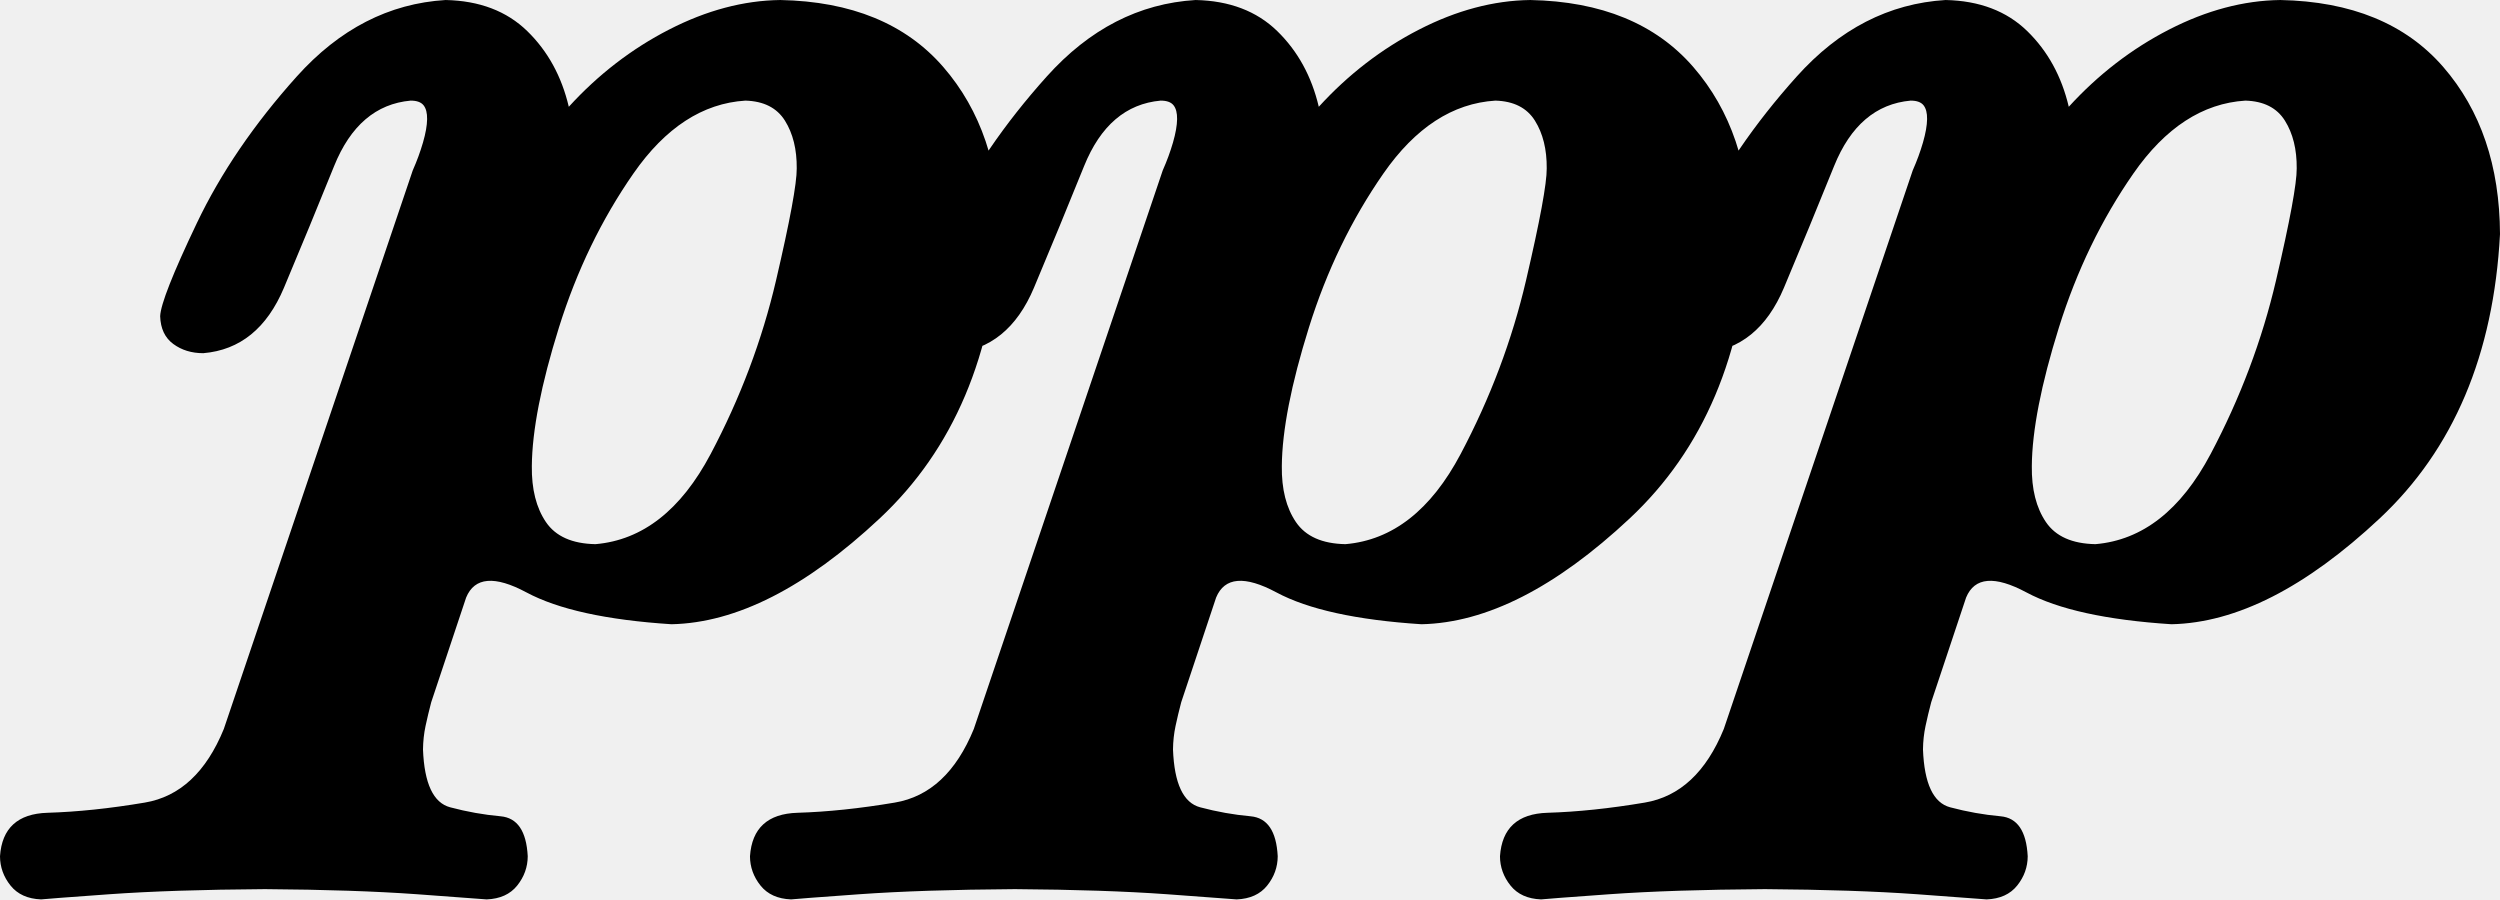
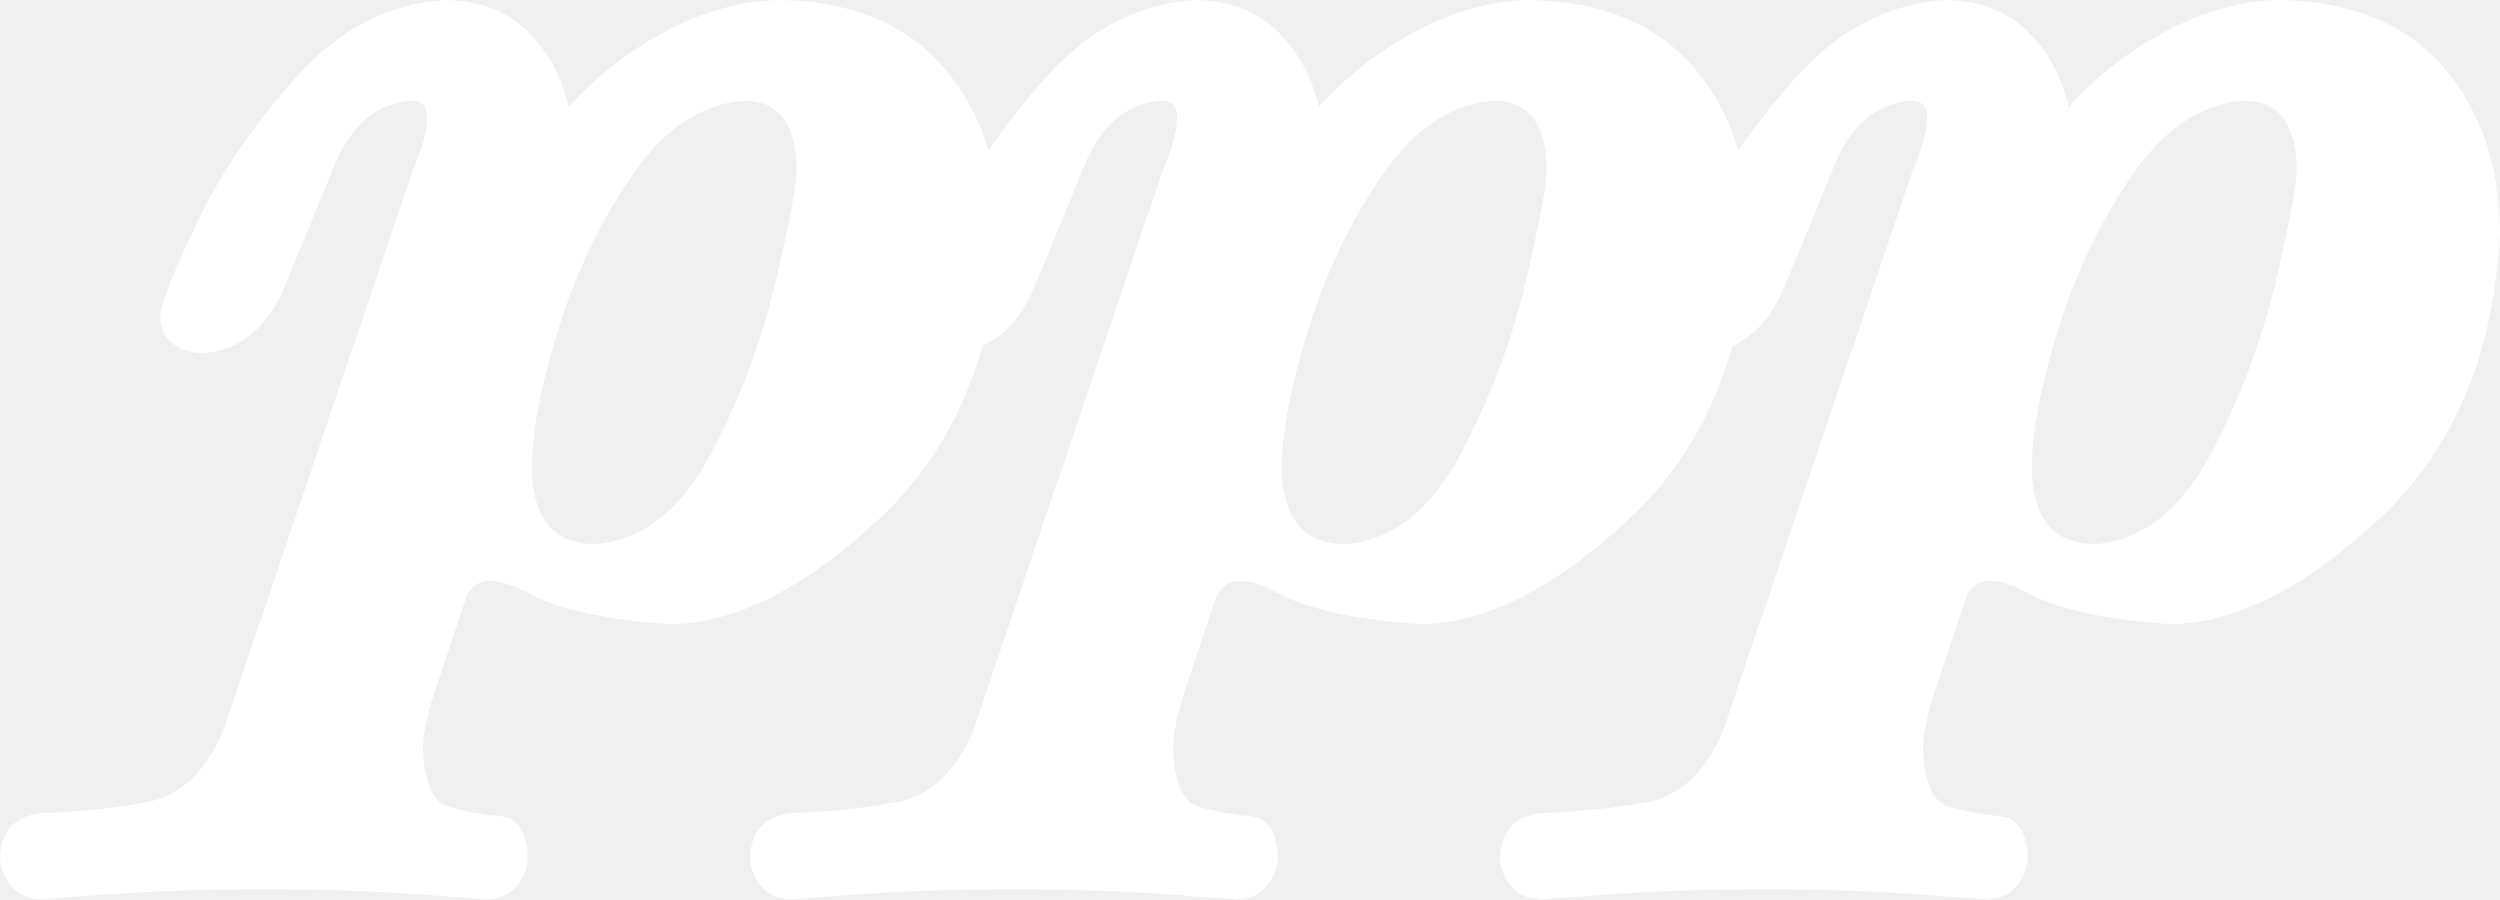
<svg xmlns="http://www.w3.org/2000/svg" version="1.0" width="212.157" height="76.326" id="svg2">
-   <defs id="defs4" />
+   <defs id="defs4">
+     </defs>
  <g transform="translate(-255.7311,-505.9355)" id="layer1">
-     <path d="M 306.266,552.114 C 304.288,552.078 302.886,551.453 302.062,550.241 C 301.238,549.028 300.839,547.446 300.864,545.492 C 300.888,542.476 301.654,538.556 303.162,533.733 C 304.67,528.91 306.778,524.551 309.487,520.657 C 312.195,516.763 315.362,514.702 318.987,514.474 C 320.541,514.518 321.659,515.084 322.342,516.173 C 323.024,517.262 323.358,518.613 323.344,520.225 C 323.355,521.496 322.77,524.665 321.588,529.732 C 320.406,534.798 318.556,539.71 316.038,544.466 C 313.519,549.223 310.262,551.772 306.266,552.114 L 306.266,552.114 z M 269.323,532.771 C 269.356,533.817 269.726,534.601 270.434,535.124 C 271.142,535.647 271.992,535.908 272.983,535.908 C 276.101,535.644 278.384,533.791 279.83,530.351 C 281.277,526.911 282.695,523.471 284.084,520.031 C 285.472,516.591 287.639,514.739 290.583,514.474 C 291.098,514.474 291.461,514.605 291.672,514.866 C 291.883,515.128 291.984,515.52 291.977,516.043 C 291.97,516.584 291.854,517.244 291.628,518.025 C 291.403,518.805 291.113,519.597 290.757,520.399 L 274.725,567.798 C 273.229,571.461 270.994,573.544 268.02,574.045 C 265.045,574.546 262.294,574.835 259.765,574.91 C 257.236,574.985 255.891,576.216 255.731,578.602 C 255.735,579.516 256.032,580.344 256.624,581.085 C 257.216,581.825 258.08,582.217 259.216,582.261 C 259.518,582.225 261.442,582.08 264.989,581.825 C 268.535,581.571 272.943,581.426 278.21,581.39 C 283.308,581.426 287.62,581.571 291.149,581.825 C 294.678,582.08 296.638,582.225 297.03,582.261 C 298.167,582.217 299.031,581.825 299.623,581.085 C 300.214,580.344 300.512,579.516 300.516,578.602 C 300.406,576.466 299.638,575.335 298.212,575.207 C 296.785,575.079 295.359,574.825 293.933,574.445 C 292.506,574.065 291.738,572.43 291.628,569.54 C 291.636,568.85 291.708,568.182 291.846,567.536 C 291.984,566.89 292.144,566.222 292.325,565.532 L 295.288,556.645 C 296.003,554.91 297.709,554.764 300.407,556.209 C 303.104,557.654 307.206,558.555 312.714,558.91 C 318.221,558.794 324.11,555.803 330.379,549.936 C 336.649,544.069 340.054,536.024 340.595,525.801 C 340.57,520.018 338.965,515.291 335.781,511.621 C 332.597,507.95 327.987,506.055 321.95,505.936 C 318.838,505.976 315.694,506.811 312.518,508.441 C 309.341,510.071 306.502,512.256 304.001,514.997 C 303.391,512.409 302.215,510.267 300.472,508.571 C 298.729,506.876 296.421,505.997 293.545,505.936 C 288.748,506.228 284.538,508.392 280.915,512.428 C 277.292,516.464 274.463,520.616 272.428,524.885 C 270.392,529.153 269.358,531.782 269.323,532.771 L 269.323,532.771 z M 369.912,552.114 C 367.934,552.078 366.533,551.453 365.708,550.241 C 364.884,549.028 364.485,547.446 364.51,545.492 C 364.534,542.476 365.3,538.556 366.808,533.733 C 368.316,528.91 370.424,524.551 373.133,520.657 C 375.842,516.763 379.008,514.702 382.633,514.474 C 384.187,514.518 385.305,515.084 385.988,516.173 C 386.67,517.262 387.004,518.613 386.99,520.225 C 387.002,521.496 386.416,524.665 385.234,529.732 C 384.052,534.798 382.202,539.71 379.684,544.466 C 377.166,549.223 373.909,551.772 369.912,552.114 L 369.912,552.114 z M 332.97,532.771 C 333.002,533.817 333.373,534.601 334.08,535.124 C 334.788,535.647 335.638,535.908 336.629,535.908 C 339.747,535.644 342.03,533.791 343.477,530.351 C 344.923,526.911 346.341,523.471 347.73,520.031 C 349.119,516.591 351.285,514.739 354.229,514.474 C 354.745,514.474 355.108,514.605 355.318,514.866 C 355.529,515.128 355.63,515.52 355.623,516.043 C 355.616,516.584 355.5,517.244 355.275,518.025 C 355.05,518.805 354.759,519.597 354.403,520.399 L 338.372,567.798 C 336.875,571.461 334.64,573.544 331.666,574.045 C 328.692,574.546 325.94,574.835 323.411,574.91 C 320.882,574.985 319.538,576.216 319.377,578.602 C 319.381,579.516 319.679,580.344 320.27,581.085 C 320.862,581.825 321.726,582.217 322.862,582.261 C 323.164,582.225 325.088,582.08 328.635,581.825 C 332.182,581.571 336.589,581.426 341.857,581.39 C 346.954,581.426 351.267,581.571 354.795,581.825 C 358.324,582.08 360.285,582.225 360.677,582.261 C 361.813,582.217 362.677,581.825 363.269,581.085 C 363.861,580.344 364.158,579.516 364.162,578.602 C 364.052,576.466 363.284,575.335 361.858,575.207 C 360.431,575.079 359.005,574.825 357.579,574.445 C 356.152,574.065 355.384,572.43 355.275,569.54 C 355.282,568.85 355.355,568.182 355.493,567.536 C 355.63,566.89 355.79,566.222 355.972,565.532 L 358.934,556.645 C 359.649,554.91 361.356,554.764 364.053,556.209 C 366.75,557.654 370.853,558.555 376.36,558.91 C 381.867,558.794 387.756,555.803 394.026,549.936 C 400.295,544.069 403.701,536.024 404.242,525.801 C 404.216,520.018 402.611,515.291 399.428,511.621 C 396.244,507.95 391.633,506.055 385.596,505.936 C 382.484,505.976 379.341,506.811 376.164,508.441 C 372.987,510.071 370.148,512.256 367.647,514.997 C 367.037,512.409 365.861,510.267 364.118,508.571 C 362.376,506.876 360.067,505.997 357.192,505.936 C 352.394,506.228 348.184,508.392 344.561,512.428 C 340.938,516.464 338.109,520.616 336.074,524.885 C 334.039,529.153 333.004,531.782 332.97,532.771 L 332.97,532.771 z M 433.559,552.114 C 431.58,552.078 430.179,551.453 429.355,550.241 C 428.531,549.028 428.131,547.446 428.157,545.492 C 428.18,542.476 428.946,538.556 430.454,533.733 C 431.962,528.91 434.071,524.551 436.779,520.657 C 439.488,516.763 442.655,514.702 446.28,514.474 C 447.833,514.518 448.952,515.084 449.634,516.173 C 450.317,517.262 450.651,518.613 450.636,520.225 C 450.648,521.496 450.063,524.665 448.881,529.732 C 447.698,534.798 445.848,539.71 443.33,544.466 C 440.812,549.223 437.555,551.772 433.559,552.114 L 433.559,552.114 z M 396.616,532.771 C 396.648,533.817 397.019,534.601 397.727,535.124 C 398.435,535.647 399.284,535.908 400.275,535.908 C 403.394,535.644 405.676,533.791 407.123,530.351 C 408.57,526.911 409.987,523.471 411.376,520.031 C 412.765,516.591 414.931,514.739 417.875,514.474 C 418.391,514.474 418.754,514.605 418.965,514.866 C 419.175,515.128 419.277,515.52 419.269,516.043 C 419.262,516.584 419.146,517.244 418.921,518.025 C 418.696,518.805 418.405,519.597 418.05,520.399 L 402.018,567.798 C 400.522,571.461 398.286,573.544 395.312,574.045 C 392.338,574.546 389.586,574.835 387.057,574.91 C 384.528,574.985 383.184,576.216 383.024,578.602 C 383.027,579.516 383.325,580.344 383.917,581.085 C 384.508,581.825 385.372,582.217 386.509,582.261 C 386.81,582.225 388.734,582.08 392.281,581.825 C 395.828,581.571 400.235,581.426 405.503,581.39 C 410.6,581.426 414.913,581.571 418.442,581.825 C 421.97,582.08 423.931,582.225 424.323,582.261 C 425.459,582.217 426.323,581.825 426.915,581.085 C 427.507,580.344 427.805,579.516 427.808,578.602 C 427.698,576.466 426.93,575.335 425.504,575.207 C 424.078,575.079 422.651,574.825 421.225,574.445 C 419.799,574.065 419.031,572.43 418.921,569.54 C 418.928,568.85 419.001,568.182 419.139,567.536 C 419.277,566.89 419.436,566.222 419.618,565.532 L 422.58,556.645 C 423.296,554.91 425.002,554.764 427.699,556.209 C 430.397,557.654 434.499,558.555 440.006,558.91 C 445.514,558.794 451.402,555.803 457.672,549.936 C 463.941,544.069 467.347,536.024 467.888,525.801 C 467.862,520.018 466.258,515.291 463.074,511.621 C 459.89,507.95 455.279,506.055 449.242,505.936 C 446.131,505.976 442.987,506.811 439.81,508.441 C 436.634,510.071 433.795,512.256 431.293,514.997 C 430.683,512.409 429.507,510.267 427.765,508.571 C 426.022,506.876 423.713,505.997 420.838,505.936 C 416.04,506.228 411.83,508.392 408.207,512.428 C 404.584,516.464 401.755,520.616 399.72,524.885 C 397.685,529.153 396.65,531.782 396.616,532.771 L 396.616,532.771 z" id="text2502" style="font-size:174.261px;font-style:normal;font-variant:normal;font-weight:normal;font-stretch:normal;text-align:center;text-anchor:middle;fill:#000000;fill-opacity:1;stroke:none;stroke-width:1px;stroke-linecap:butt;stroke-linejoin:miter;stroke-opacity:1;font-family:Emmentaler;-inkscape-font-specification:Emmentaler" />
+     <path d="M 306.266,552.114 C 304.288,552.078 302.886,551.453 302.062,550.241 C 301.238,549.028 300.839,547.446 300.864,545.492 C 300.888,542.476 301.654,538.556 303.162,533.733 C 304.67,528.91 306.778,524.551 309.487,520.657 C 312.195,516.763 315.362,514.702 318.987,514.474 C 320.541,514.518 321.659,515.084 322.342,516.173 C 323.024,517.262 323.358,518.613 323.344,520.225 C 323.355,521.496 322.77,524.665 321.588,529.732 C 320.406,534.798 318.556,539.71 316.038,544.466 C 313.519,549.223 310.262,551.772 306.266,552.114 L 306.266,552.114 z M 269.323,532.771 C 269.356,533.817 269.726,534.601 270.434,535.124 C 271.142,535.647 271.992,535.908 272.983,535.908 C 276.101,535.644 278.384,533.791 279.83,530.351 C 281.277,526.911 282.695,523.471 284.084,520.031 C 285.472,516.591 287.639,514.739 290.583,514.474 C 291.098,514.474 291.461,514.605 291.672,514.866 C 291.883,515.128 291.984,515.52 291.977,516.043 C 291.97,516.584 291.854,517.244 291.628,518.025 C 291.403,518.805 291.113,519.597 290.757,520.399 L 274.725,567.798 C 273.229,571.461 270.994,573.544 268.02,574.045 C 265.045,574.546 262.294,574.835 259.765,574.91 C 257.236,574.985 255.891,576.216 255.731,578.602 C 255.735,579.516 256.032,580.344 256.624,581.085 C 257.216,581.825 258.08,582.217 259.216,582.261 C 259.518,582.225 261.442,582.08 264.989,581.825 C 268.535,581.571 272.943,581.426 278.21,581.39 C 283.308,581.426 287.62,581.571 291.149,581.825 C 294.678,582.08 296.638,582.225 297.03,582.261 C 298.167,582.217 299.031,581.825 299.623,581.085 C 300.214,580.344 300.512,579.516 300.516,578.602 C 300.406,576.466 299.638,575.335 298.212,575.207 C 296.785,575.079 295.359,574.825 293.933,574.445 C 292.506,574.065 291.738,572.43 291.628,569.54 C 291.636,568.85 291.708,568.182 291.846,567.536 C 291.984,566.89 292.144,566.222 292.325,565.532 L 295.288,556.645 C 296.003,554.91 297.709,554.764 300.407,556.209 C 303.104,557.654 307.206,558.555 312.714,558.91 C 318.221,558.794 324.11,555.803 330.379,549.936 C 336.649,544.069 340.054,536.024 340.595,525.801 C 340.57,520.018 338.965,515.291 335.781,511.621 C 332.597,507.95 327.987,506.055 321.95,505.936 C 318.838,505.976 315.694,506.811 312.518,508.441 C 309.341,510.071 306.502,512.256 304.001,514.997 C 303.391,512.409 302.215,510.267 300.472,508.571 C 298.729,506.876 296.421,505.997 293.545,505.936 C 288.748,506.228 284.538,508.392 280.915,512.428 C 277.292,516.464 274.463,520.616 272.428,524.885 C 270.392,529.153 269.358,531.782 269.323,532.771 L 269.323,532.771 z M 369.912,552.114 C 367.934,552.078 366.533,551.453 365.708,550.241 C 364.884,549.028 364.485,547.446 364.51,545.492 C 364.534,542.476 365.3,538.556 366.808,533.733 C 368.316,528.91 370.424,524.551 373.133,520.657 C 375.842,516.763 379.008,514.702 382.633,514.474 C 384.187,514.518 385.305,515.084 385.988,516.173 C 386.67,517.262 387.004,518.613 386.99,520.225 C 387.002,521.496 386.416,524.665 385.234,529.732 C 384.052,534.798 382.202,539.71 379.684,544.466 C 377.166,549.223 373.909,551.772 369.912,552.114 L 369.912,552.114 z M 332.97,532.771 C 333.002,533.817 333.373,534.601 334.08,535.124 C 334.788,535.647 335.638,535.908 336.629,535.908 C 339.747,535.644 342.03,533.791 343.477,530.351 C 344.923,526.911 346.341,523.471 347.73,520.031 C 349.119,516.591 351.285,514.739 354.229,514.474 C 354.745,514.474 355.108,514.605 355.318,514.866 C 355.529,515.128 355.63,515.52 355.623,516.043 C 355.616,516.584 355.5,517.244 355.275,518.025 C 355.05,518.805 354.759,519.597 354.403,520.399 L 338.372,567.798 C 336.875,571.461 334.64,573.544 331.666,574.045 C 328.692,574.546 325.94,574.835 323.411,574.91 C 320.882,574.985 319.538,576.216 319.377,578.602 C 319.381,579.516 319.679,580.344 320.27,581.085 C 320.862,581.825 321.726,582.217 322.862,582.261 C 323.164,582.225 325.088,582.08 328.635,581.825 C 332.182,581.571 336.589,581.426 341.857,581.39 C 346.954,581.426 351.267,581.571 354.795,581.825 C 358.324,582.08 360.285,582.225 360.677,582.261 C 361.813,582.217 362.677,581.825 363.269,581.085 C 363.861,580.344 364.158,579.516 364.162,578.602 C 364.052,576.466 363.284,575.335 361.858,575.207 C 360.431,575.079 359.005,574.825 357.579,574.445 C 356.152,574.065 355.384,572.43 355.275,569.54 C 355.282,568.85 355.355,568.182 355.493,567.536 C 355.63,566.89 355.79,566.222 355.972,565.532 L 358.934,556.645 C 359.649,554.91 361.356,554.764 364.053,556.209 C 366.75,557.654 370.853,558.555 376.36,558.91 C 381.867,558.794 387.756,555.803 394.026,549.936 C 400.295,544.069 403.701,536.024 404.242,525.801 C 404.216,520.018 402.611,515.291 399.428,511.621 C 396.244,507.95 391.633,506.055 385.596,505.936 C 382.484,505.976 379.341,506.811 376.164,508.441 C 372.987,510.071 370.148,512.256 367.647,514.997 C 367.037,512.409 365.861,510.267 364.118,508.571 C 362.376,506.876 360.067,505.997 357.192,505.936 C 352.394,506.228 348.184,508.392 344.561,512.428 C 340.938,516.464 338.109,520.616 336.074,524.885 C 334.039,529.153 333.004,531.782 332.97,532.771 L 332.97,532.771 z M 433.559,552.114 C 431.58,552.078 430.179,551.453 429.355,550.241 C 428.531,549.028 428.131,547.446 428.157,545.492 C 428.18,542.476 428.946,538.556 430.454,533.733 C 431.962,528.91 434.071,524.551 436.779,520.657 C 439.488,516.763 442.655,514.702 446.28,514.474 C 447.833,514.518 448.952,515.084 449.634,516.173 C 450.317,517.262 450.651,518.613 450.636,520.225 C 450.648,521.496 450.063,524.665 448.881,529.732 C 447.698,534.798 445.848,539.71 443.33,544.466 C 440.812,549.223 437.555,551.772 433.559,552.114 L 433.559,552.114 z M 396.616,532.771 C 396.648,533.817 397.019,534.601 397.727,535.124 C 398.435,535.647 399.284,535.908 400.275,535.908 C 403.394,535.644 405.676,533.791 407.123,530.351 C 408.57,526.911 409.987,523.471 411.376,520.031 C 412.765,516.591 414.931,514.739 417.875,514.474 C 418.391,514.474 418.754,514.605 418.965,514.866 C 419.175,515.128 419.277,515.52 419.269,516.043 C 419.262,516.584 419.146,517.244 418.921,518.025 C 418.696,518.805 418.405,519.597 418.05,520.399 L 402.018,567.798 C 400.522,571.461 398.286,573.544 395.312,574.045 C 392.338,574.546 389.586,574.835 387.057,574.91 C 384.528,574.985 383.184,576.216 383.024,578.602 C 383.027,579.516 383.325,580.344 383.917,581.085 C 384.508,581.825 385.372,582.217 386.509,582.261 C 386.81,582.225 388.734,582.08 392.281,581.825 C 395.828,581.571 400.235,581.426 405.503,581.39 C 410.6,581.426 414.913,581.571 418.442,581.825 C 421.97,582.08 423.931,582.225 424.323,582.261 C 425.459,582.217 426.323,581.825 426.915,581.085 C 427.507,580.344 427.805,579.516 427.808,578.602 C 427.698,576.466 426.93,575.335 425.504,575.207 C 424.078,575.079 422.651,574.825 421.225,574.445 C 419.799,574.065 419.031,572.43 418.921,569.54 C 418.928,568.85 419.001,568.182 419.139,567.536 C 419.277,566.89 419.436,566.222 419.618,565.532 L 422.58,556.645 C 423.296,554.91 425.002,554.764 427.699,556.209 C 430.397,557.654 434.499,558.555 440.006,558.91 C 445.514,558.794 451.402,555.803 457.672,549.936 C 463.941,544.069 467.347,536.024 467.888,525.801 C 467.862,520.018 466.258,515.291 463.074,511.621 C 459.89,507.95 455.279,506.055 449.242,505.936 C 446.131,505.976 442.987,506.811 439.81,508.441 C 436.634,510.071 433.795,512.256 431.293,514.997 C 430.683,512.409 429.507,510.267 427.765,508.571 C 426.022,506.876 423.713,505.997 420.838,505.936 C 416.04,506.228 411.83,508.392 408.207,512.428 C 404.584,516.464 401.755,520.616 399.72,524.885 C 397.685,529.153 396.65,531.782 396.616,532.771 L 396.616,532.771 z" id="text2502" style="font-size:174.261px;font-style:normal;font-variant:normal;font-weight:normal;font-stretch:normal;text-align:center;text-anchor:middle;fill:#ffffff;fill-opacity:1;stroke:none;stroke-width:1px;stroke-linecap:butt;stroke-linejoin:miter;stroke-opacity:1;font-family:Emmentaler;-inkscape-font-specification:Emmentaler" />
  </g>
</svg>
